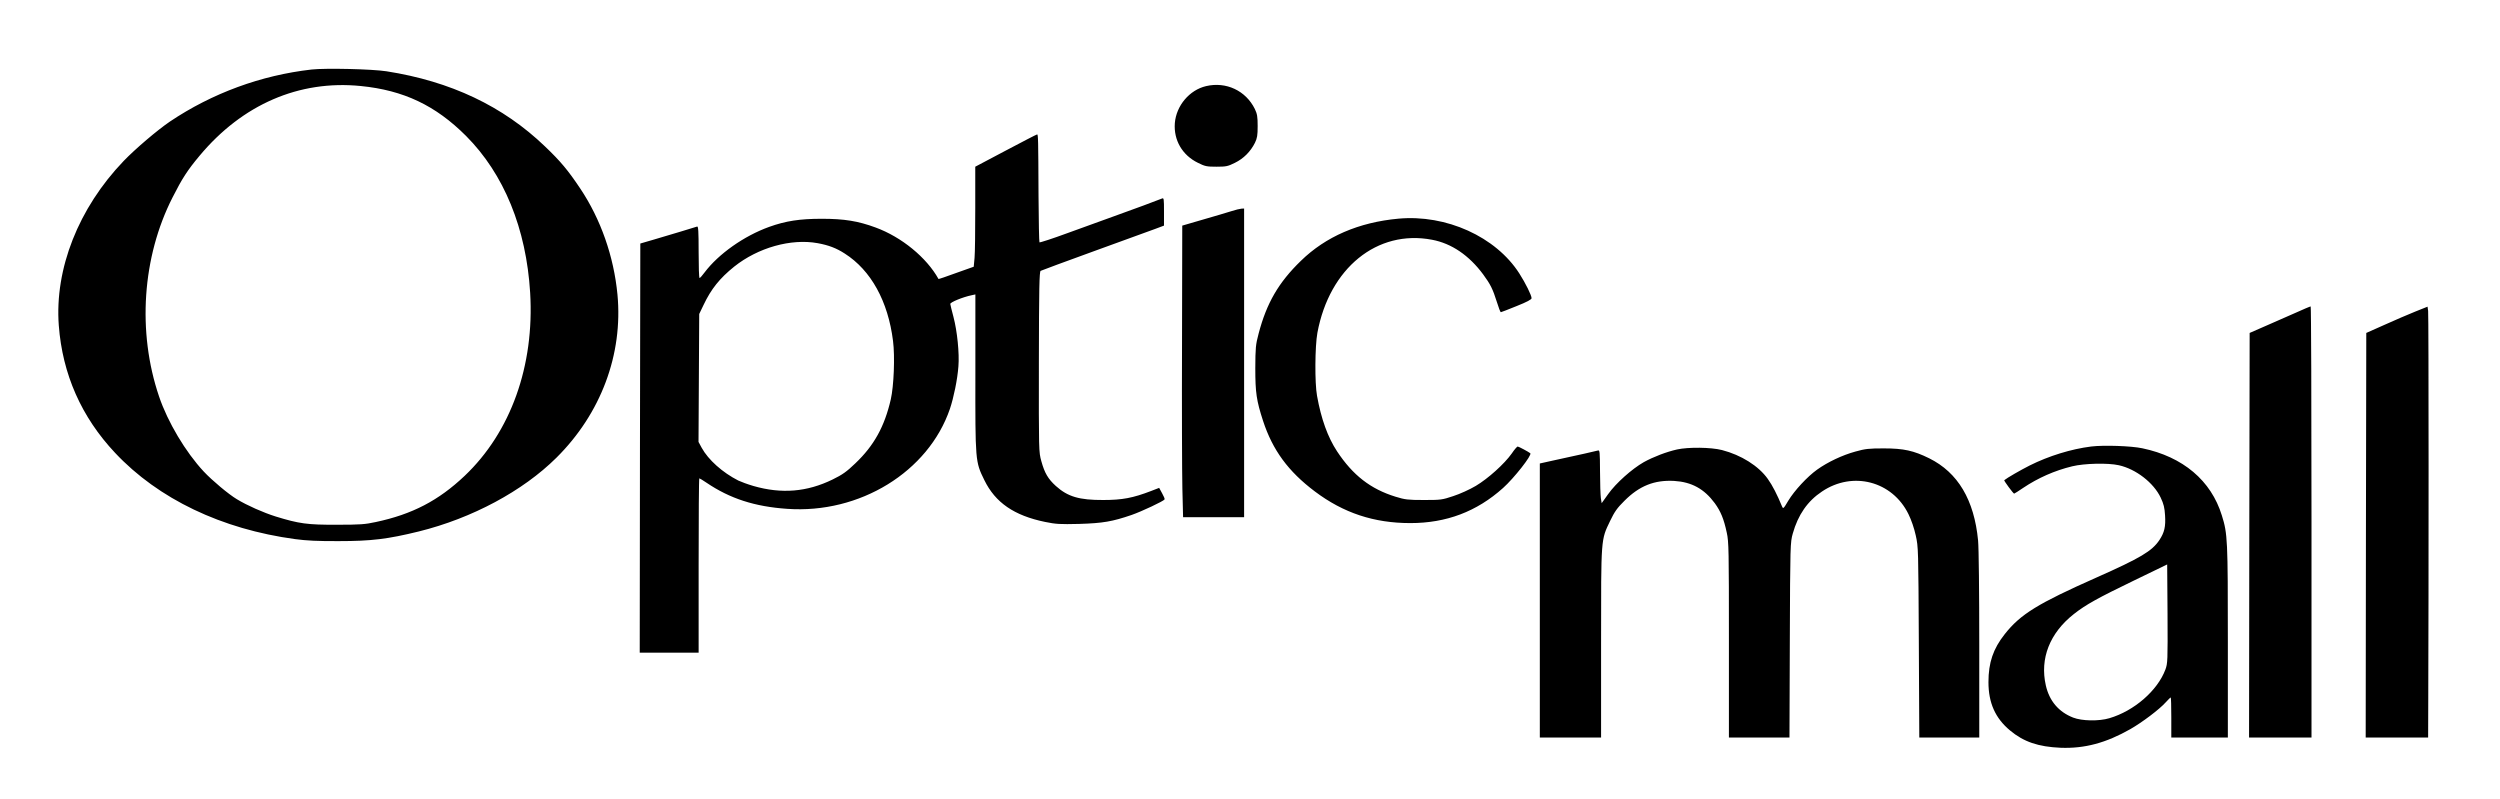
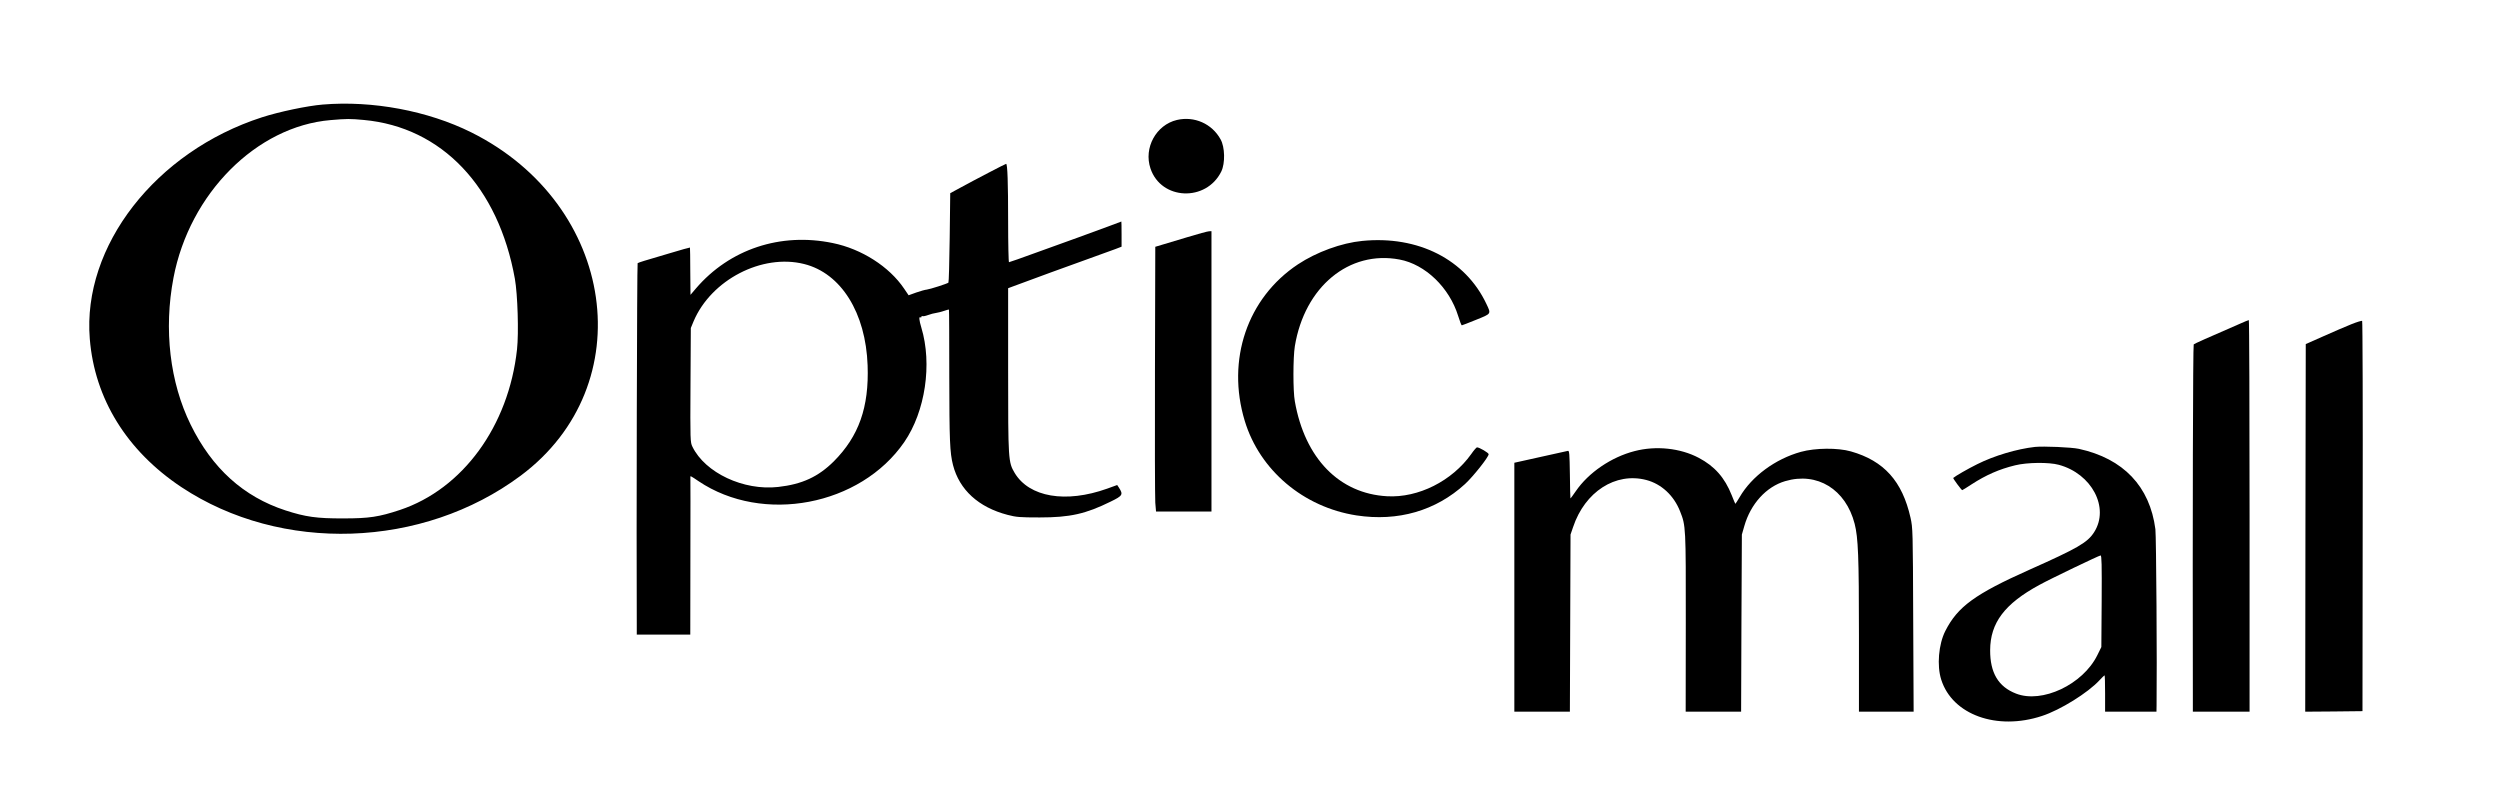
- <svg xmlns="http://www.w3.org/2000/svg" version="1.0" width="2122pt" height="678pt" viewBox="0 0 2122 678" preserveAspectRatio="xMidYMid meet">
-   <g transform="translate(0,678) scale(0.1,-0.1)" fill="#000000" stroke="none">
-     <path d="M2645 6190 c-430 -49 -844 -201 -1203 -442 -106 -72 -294 -232 -392 -334 -384 -400 -587 -916 -551 -1396 31 -414 192 -778 478 -1082 367 -391 905 -648 1528 -732 94 -13 196 -18 370 -17 277 0 415 17 680 82 452 112 883 343 1168 626 378 375 566 878 518 1385 -31 324 -142 640 -316 900 -103 154 -166 230 -299 357 -356 342 -801 553 -1346 638 -123 19 -514 28 -635 15z m416 -140 c365 -36 636 -165 895 -424 322 -323 511 -786 544 -1331 37 -619 -164 -1182 -556 -1554 -222 -210 -444 -326 -754 -392 -91 -20 -134 -23 -330 -23 -252 -1 -322 9 -520 70 -105 33 -241 93 -330 147 -69 41 -210 159 -281 235 -153 164 -306 420 -379 637 -186 548 -143 1184 115 1690 81 160 126 230 229 353 363 435 844 644 1367 592z M10237 6049 c-141 -33 -253 -166 -265 -314 -11 -144 63 -272 196 -337 60 -30 75 -33 157 -33 82 0 97 3 157 33 74 36 133 96 170 170 19 39 23 63 23 142 0 80 -4 103 -24 145 -77 156 -244 234 -414 194z M8537 5502 l-259 -137 0 -350 c0 -192 -2 -384 -6 -424 l-7 -75 -149 -53 c-82 -30 -149 -53 -150 -51 -101 182 -313 356 -534 437 -149 55 -266 74 -457 74 -186 0 -305 -18 -447 -69 -213 -77 -429 -229 -548 -387 -19 -26 -38 -47 -42 -47 -5 0 -8 99 -8 221 0 179 -3 220 -13 216 -17 -6 -225 -69 -372 -112 l-110 -32 -3 -1736 -2 -1737 250 0 250 0 0 740 c0 407 2 740 6 740 3 0 31 -17 62 -38 198 -134 408 -202 683 -221 616 -44 1199 314 1382 849 32 95 64 250 72 360 9 110 -10 299 -42 420 -14 52 -26 102 -27 110 -1 14 104 58 181 74 l32 7 0 -663 c-1 -755 -1 -756 76 -913 93 -191 253 -301 515 -355 93 -19 126 -21 290 -17 201 6 282 20 445 76 86 30 271 117 280 132 3 4 -7 27 -21 52 l-25 46 -67 -26 c-156 -60 -246 -77 -407 -77 -204 -1 -302 28 -403 119 -66 60 -95 109 -123 210 -22 79 -22 85 -21 844 1 629 4 766 15 772 7 4 213 80 458 169 244 89 477 173 517 188 l72 27 0 118 c0 110 -1 119 -17 112 -41 -17 -241 -91 -403 -149 -96 -35 -277 -100 -403 -146 -125 -46 -230 -80 -234 -77 -3 4 -7 181 -8 394 -2 487 -3 523 -12 522 -5 0 -124 -62 -266 -137z m-1597 -786 c93 -17 159 -42 230 -88 223 -142 368 -405 410 -742 17 -133 7 -382 -19 -496 -53 -231 -143 -393 -301 -543 -74 -71 -109 -96 -193 -137 -217 -106 -433 -124 -672 -55 -48 14 -105 35 -128 46 -134 68 -255 176 -311 278 l-27 50 3 543 3 543 37 77 c64 135 137 226 260 325 202 161 482 240 708 199z M10450 4987 c-36 -11 -144 -44 -240 -71 l-175 -51 -2 -995 c-2 -547 0 -1104 3 -1237 l6 -243 259 0 259 0 0 1310 0 1310 -22 -1 c-13 -1 -52 -10 -88 -22z M11870 4924 c-337 -31 -617 -152 -828 -358 -189 -183 -291 -358 -359 -618 -25 -94 -27 -119 -28 -293 0 -208 10 -276 66 -448 81 -247 213 -428 439 -598 243 -183 502 -269 811 -269 305 0 563 97 787 298 92 82 249 281 231 295 -15 12 -99 57 -107 57 -5 0 -28 -26 -50 -59 -63 -89 -201 -213 -305 -275 -52 -31 -136 -69 -192 -87 -95 -32 -107 -33 -250 -33 -135 0 -159 3 -240 28 -211 65 -362 182 -496 385 -79 120 -135 275 -170 471 -20 108 -18 420 3 535 102 550 508 879 973 790 166 -31 315 -133 434 -294 62 -84 82 -125 116 -233 15 -49 30 -88 34 -88 3 0 63 23 134 52 88 35 127 56 127 67 0 24 -51 127 -104 210 -200 312 -620 502 -1026 465z M19485 4125 c-66 -29 -181 -79 -255 -112 l-135 -59 -3 -1717 -2 -1717 265 0 265 0 0 1830 c0 1007 -3 1830 -7 1829 -5 0 -62 -24 -128 -54z M20500 4135 c-58 -23 -175 -74 -260 -112 l-155 -69 -3 -1717 -2 -1717 265 0 265 0 1 303 c4 929 4 3287 -1 3318 l-5 36 -105 -42z M17750 2990 c-169 -21 -360 -80 -522 -161 -77 -39 -192 -105 -216 -125 -5 -3 77 -114 84 -114 3 0 37 22 77 49 125 84 267 147 416 183 103 25 303 30 396 9 144 -32 295 -148 355 -275 26 -55 33 -86 37 -150 6 -96 -5 -145 -48 -210 -63 -94 -160 -152 -534 -318 -498 -221 -645 -311 -779 -481 -98 -124 -138 -241 -138 -407 0 -176 58 -306 183 -410 116 -97 241 -139 429 -147 204 -8 386 41 592 158 103 59 247 168 300 227 21 23 40 42 43 42 3 0 5 -76 5 -170 l0 -170 240 0 240 0 0 813 c0 867 -2 916 -51 1072 -91 296 -330 498 -675 570 -93 20 -328 28 -434 15z m630 -1893 c-67 -179 -265 -351 -475 -413 -90 -27 -234 -24 -308 5 -123 48 -202 141 -232 273 -52 228 33 445 238 606 100 79 205 137 507 283 l285 138 3 -419 c2 -401 1 -421 -18 -473z M14235 2965 c-89 -20 -200 -62 -283 -108 -100 -57 -236 -178 -302 -271 l-55 -77 -7 43 c-3 24 -7 125 -7 226 -1 170 -2 183 -18 178 -17 -5 -158 -37 -385 -86 l-108 -24 0 -1163 0 -1163 260 0 260 0 0 801 c0 904 -2 873 77 1038 37 77 59 109 122 171 126 126 253 177 421 168 148 -9 255 -67 345 -189 50 -69 77 -133 102 -251 17 -76 18 -151 18 -911 l0 -827 257 0 257 0 3 828 c3 811 4 828 25 903 45 160 126 276 248 357 261 176 597 88 734 -192 24 -48 49 -121 62 -181 22 -98 22 -118 26 -907 l4 -808 255 0 254 0 0 783 c0 450 -4 827 -10 889 -33 345 -171 577 -415 698 -132 65 -216 84 -385 84 -126 0 -157 -3 -242 -27 -109 -30 -233 -88 -324 -153 -85 -61 -193 -178 -245 -264 -41 -69 -43 -71 -53 -49 -40 98 -82 180 -121 234 -78 110 -226 203 -389 245 -94 24 -285 26 -381 5z" />
+ <svg xmlns="http://www.w3.org/2000/svg" version="1.0" width="2336pt" height="748pt" viewBox="0 0 2336 748" preserveAspectRatio="xMidYMid meet">
+   <g transform="translate(0,748) scale(0.1,-0.1)" fill="#000000" stroke="none">
+     <path d="M3015 6503 c-144 -12 -406 -67 -567 -119 -994 -321 -1680 -1204 -1609 -2070 45 -560 346 -1046 855 -1385 933 -620 2255 -576 3171 106 1135 846 893 2533 -461 3208 -406 202 -924 299 -1389 260z m385 -144 c728 -67 1257 -624 1411 -1484 26 -146 37 -506 20 -660 -78 -716 -507 -1304 -1094 -1500 -196 -65 -287 -79 -527 -79 -250 -1 -355 14 -543 75 -392 128 -685 393 -885 800 -195 396 -253 891 -161 1373 150 788 776 1416 1469 1474 151 13 182 13 310 1z" />
+     <path d="M10997 6359 c-194 -46 -312 -260 -247 -453 99 -297 521 -315 662 -28 37 76 34 228 -7 300 -80 146 -245 219 -408 181z" />
+     <path d="M9235 5865 c-88 -46 -204 -107 -258 -137 l-98 -53 -5 -415 c-3 -228 -8 -418 -12 -421 -11 -10 -174 -62 -202 -65 -14 -1 -58 -13 -98 -27 l-72 -26 -42 62 c-139 206 -397 371 -667 426 -488 101 -963 -57 -1278 -424 l-51 -60 -2 219 c0 121 -2 221 -3 223 -2 1 -86 -22 -188 -53 -101 -30 -209 -62 -239 -71 -30 -9 -58 -19 -62 -22 -6 -5 -12 -2574 -8 -3378 l0 -93 250 0 250 0 1 733 c1 402 1 735 0 740 -2 13 7 8 76 -39 600 -404 1513 -231 1923 366 196 286 262 728 159 1069 -21 70 -24 105 -9 96 6 -3 10 -1 10 5 0 6 4 9 9 6 5 -3 28 1 52 10 24 9 58 18 76 20 17 2 50 11 74 19 23 8 44 14 46 12 2 -2 3 -280 3 -618 1 -605 5 -717 35 -835 60 -231 238 -394 510 -465 81 -21 112 -24 300 -24 283 0 430 33 663 148 113 55 119 66 77 131 l-16 24 -94 -34 c-386 -138 -728 -80 -864 147 -60 101 -61 120 -61 959 l0 767 43 16 c275 102 461 170 662 242 132 47 266 96 298 108 l57 22 0 117 c0 65 -1 118 -2 118 -2 0 -57 -21 -123 -46 -66 -25 -187 -69 -270 -99 -82 -29 -262 -94 -399 -144 -137 -50 -253 -91 -258 -91 -4 0 -8 170 -8 378 0 364 -6 543 -19 541 -3 0 -78 -38 -166 -84z m-1721 -852 c345 -86 576 -456 593 -948 14 -391 -82 -661 -316 -896 -145 -144 -296 -214 -519 -239 -324 -37 -683 132 -802 376 -20 41 -21 57 -18 575 l3 534 26 63 c164 387 640 634 1033 535z" />
+     <path d="M11095 5264 c-99 -29 -207 -62 -240 -72 l-60 -18 -3 -1155 c-2 -635 0 -1191 3 -1236 l7 -83 259 0 259 0 0 1310 0 1310 -22 -1 c-13 0 -104 -25 -203 -55z" />
+     <path d="M12730 5229 c-196 -19 -428 -104 -602 -219 -473 -314 -670 -892 -497 -1463 140 -461 548 -806 1044 -883 387 -59 741 43 1014 293 75 69 221 252 221 279 0 13 -87 64 -109 64 -5 0 -30 -28 -54 -63 -180 -252 -494 -410 -785 -394 -448 24 -770 355 -863 887 -18 97 -17 410 0 515 91 555 507 899 978 810 241 -45 466 -262 548 -527 15 -49 30 -88 34 -88 3 0 63 23 134 52 144 58 141 53 96 148 -196 416 -638 640 -1159 589z" />
+     <path d="M20930 4455 c-311 -135 -425 -186 -432 -193 -7 -7 -11 -1633 -8 -3264 l0 -168 265 0 265 0 0 1830 c0 1007 -3 1830 -7 1829 -5 0 -42 -16 -83 -34z" />
+     <path d="M21970 4450 c-52 -21 -169 -71 -260 -112 l-165 -73 -3 -1718 -2 -1717 267 2 268 3 2 1820 c2 1000 -1 1822 -5 1826 -4 4 -50 -10 -102 -31z" />
+     <path d="M19015 3304 c-170 -19 -381 -82 -539 -161 -89 -44 -205 -111 -225 -129 -4 -4 77 -114 84 -114 2 0 42 24 87 54 136 88 259 142 407 178 112 28 316 30 408 5 309 -83 476 -401 331 -629 -62 -98 -153 -150 -606 -352 -508 -227 -670 -345 -785 -572 -63 -124 -80 -325 -38 -455 104 -328 520 -478 941 -339 172 56 429 216 538 334 23 25 45 46 47 46 3 0 5 -76 5 -170 l0 -170 240 0 240 0 1 58 c5 361 -3 1584 -11 1647 -52 400 -299 660 -715 751 -69 15 -329 26 -410 18z m623 -1442 l-3 -428 -38 -77 c-135 -273 -516 -453 -759 -358 -166 64 -243 195 -242 406 1 255 135 433 459 609 105 58 558 275 573 276 10 0 12 -84 10 -428z" />
+     <path d="M15274 3265 c-218 -56 -431 -201 -550 -375 -26 -38 -49 -69 -50 -67 -1 1 -4 102 -5 225 -3 194 -5 223 -19 219 -8 -2 -124 -28 -257 -57 l-243 -54 0 -1163 0 -1163 260 0 259 0 3 828 3 827 24 70 c110 330 397 515 684 440 141 -37 258 -145 316 -294 53 -133 54 -142 53 -1038 l-1 -833 259 0 259 0 3 828 4 827 23 80 c59 207 205 367 381 419 300 89 567 -76 650 -399 33 -131 40 -303 40 -1041 l0 -714 256 0 255 0 -4 858 c-3 840 -4 859 -25 954 -77 342 -248 532 -557 620 -122 35 -333 33 -467 -4 -239 -66 -460 -229 -572 -422 -21 -36 -40 -65 -41 -64 -2 2 -17 38 -34 81 -65 164 -160 271 -308 349 -172 91 -400 115 -599 63z" />
  </g>
</svg>
